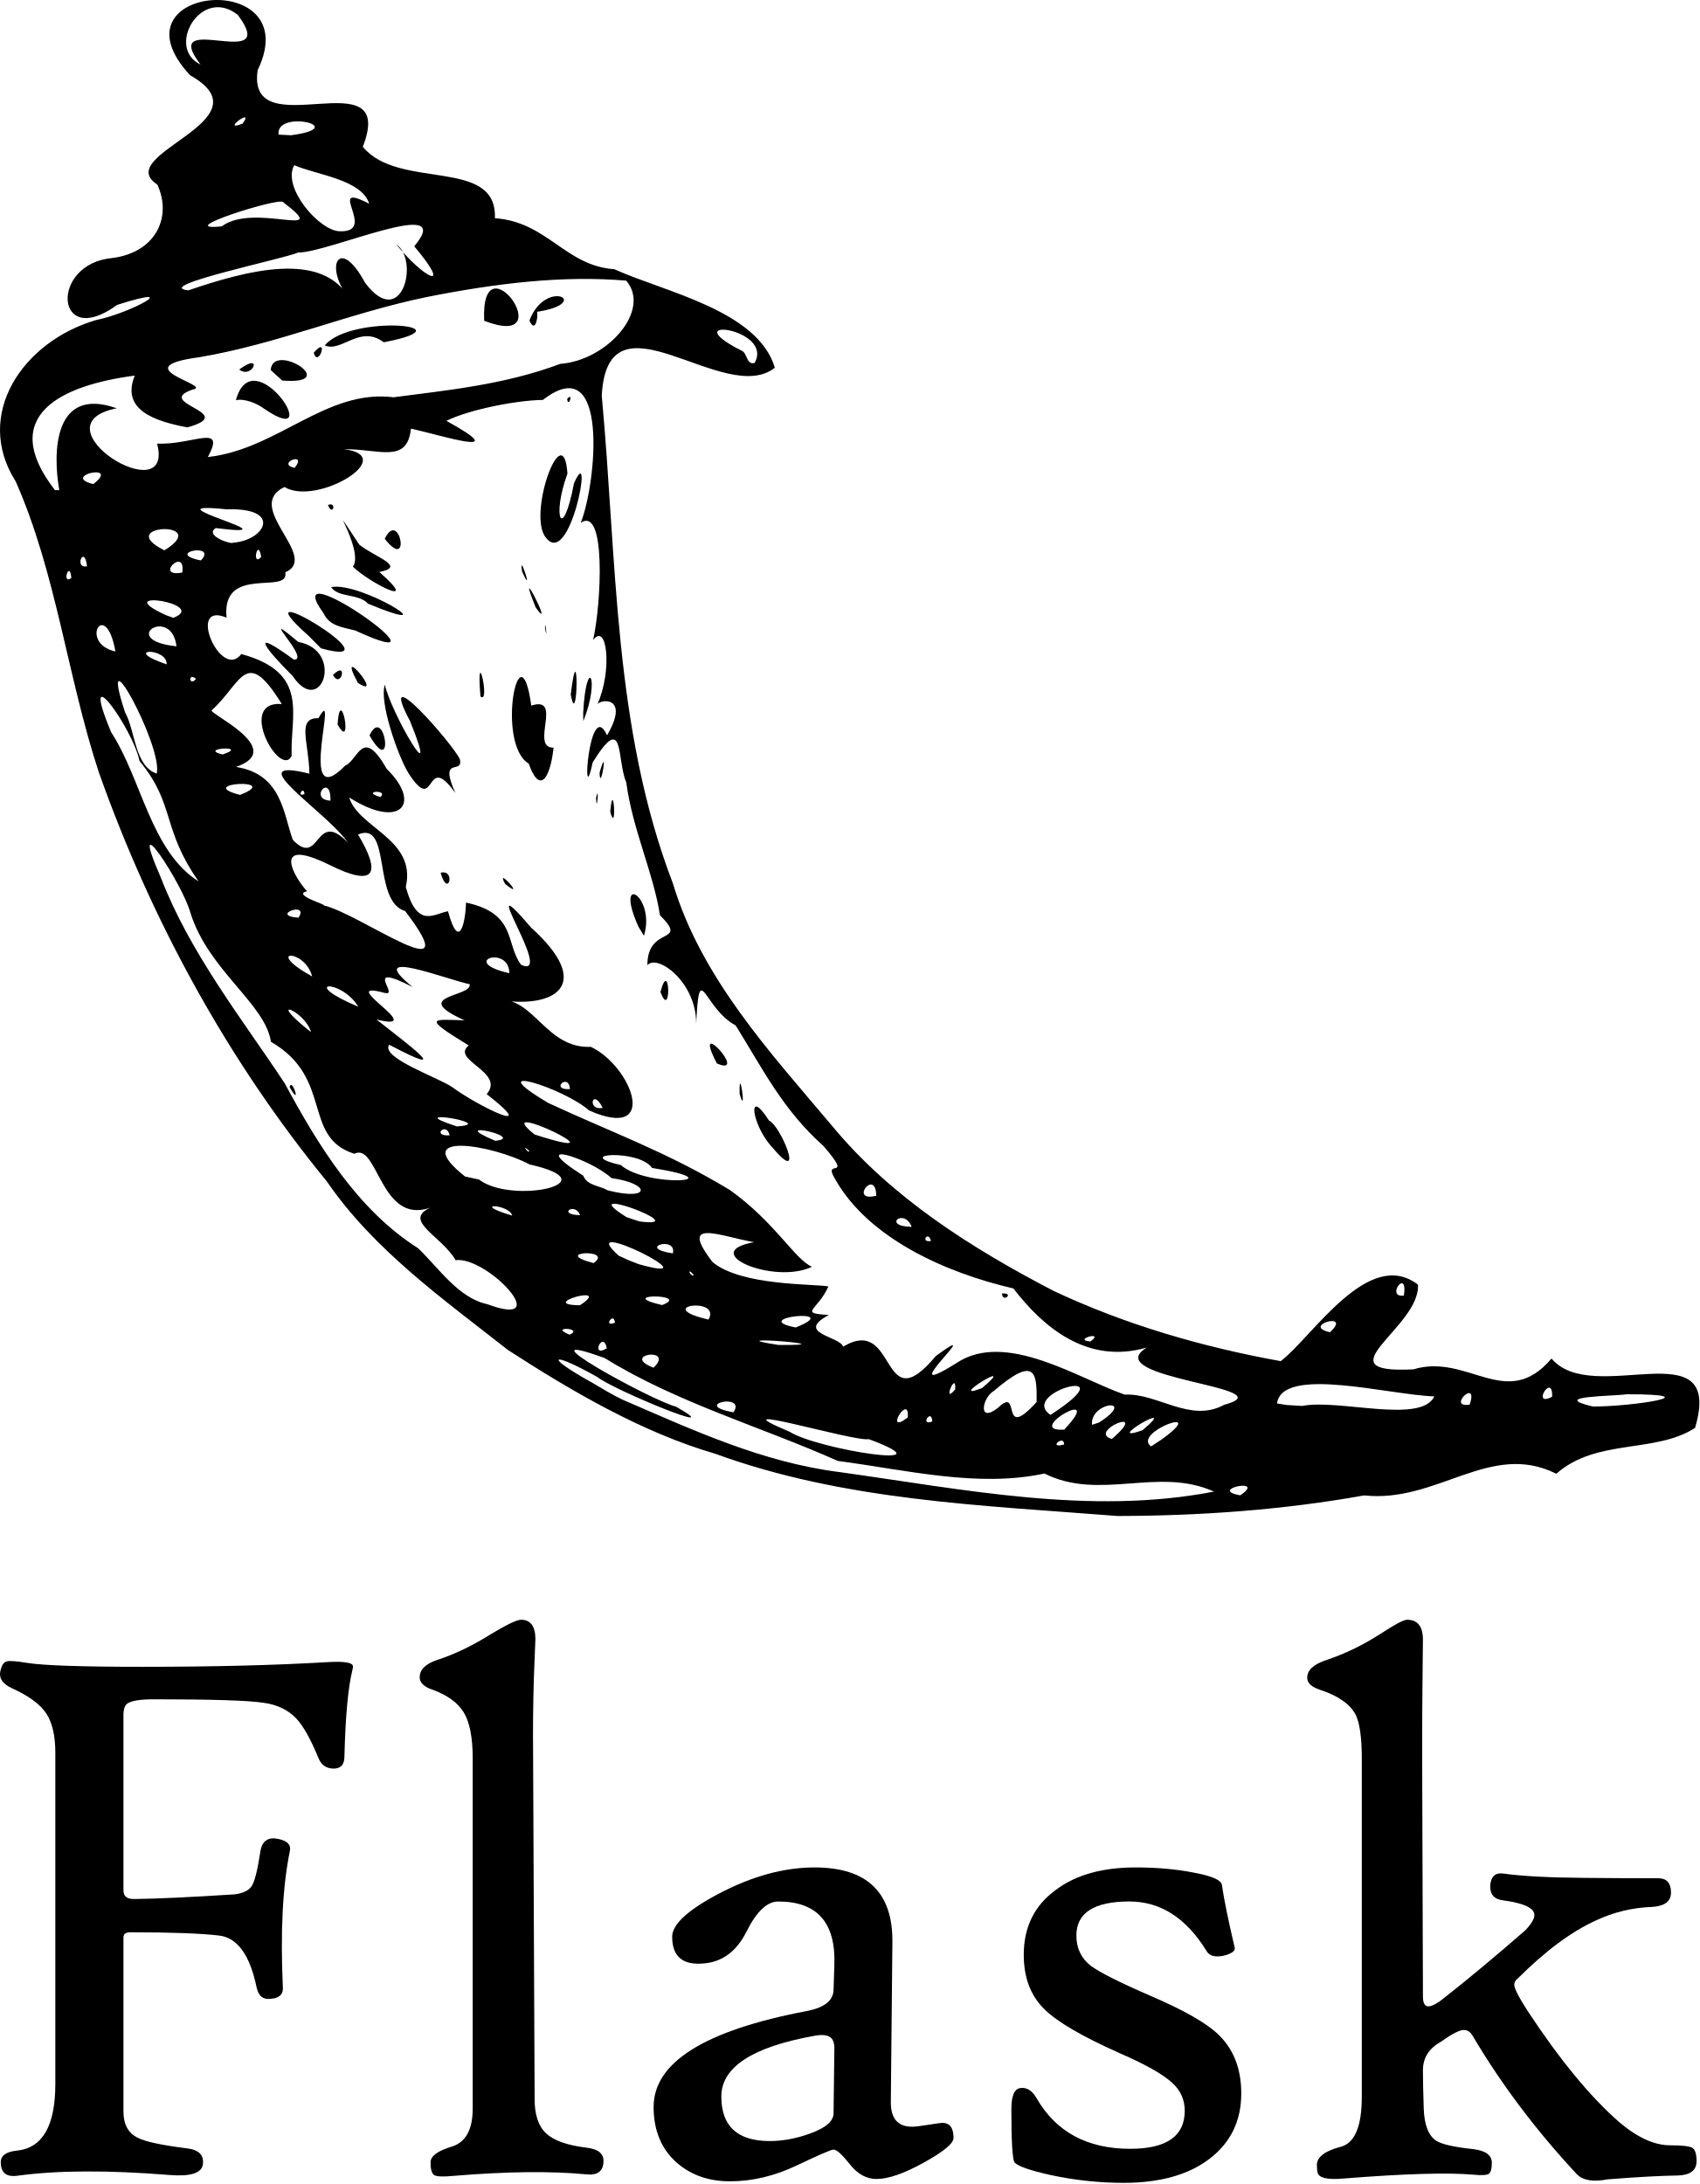
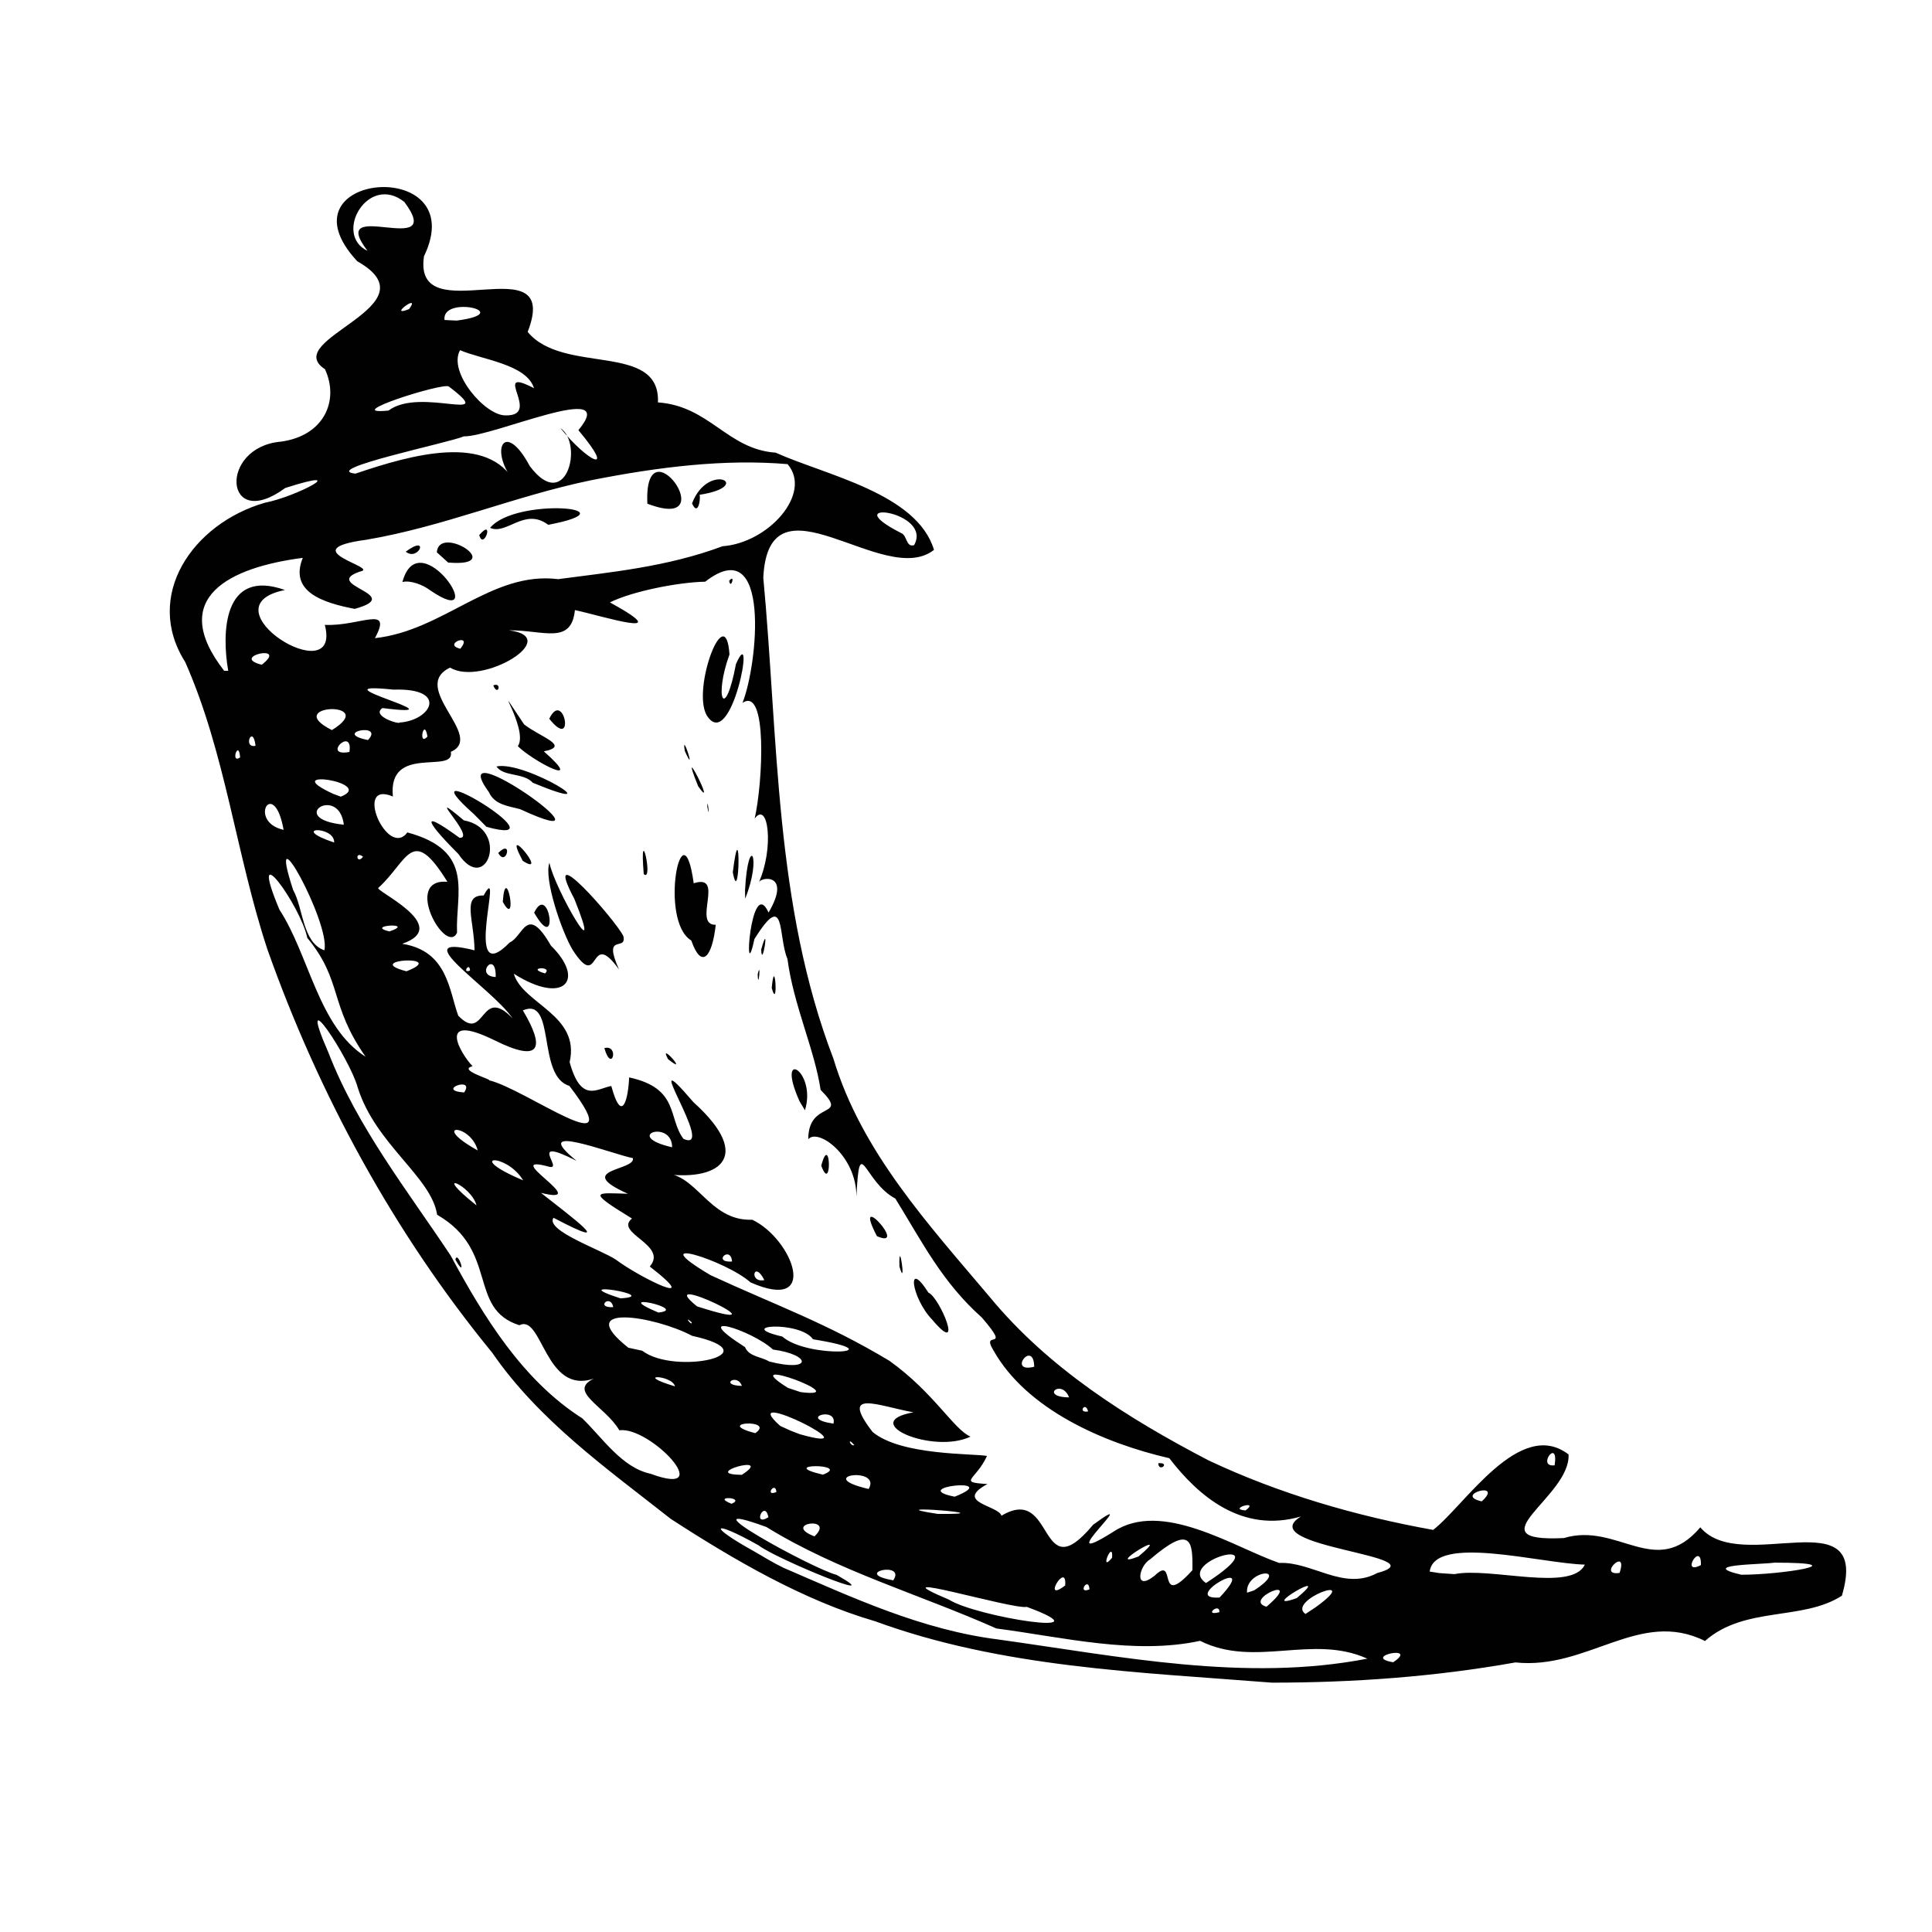
- <svg xmlns="http://www.w3.org/2000/svg" width="256px" height="329px" viewBox="0 0 256 329" version="1.1" preserveAspectRatio="xMidYMid">
-   <g fill="#000000">
-     <path d="M76.501,203.351 C66.752,195.681 56.348,188.331 49.24,177.974 C34.28,159.71 22.764,138.569 14.891,116.349 C10.131,101.899 8.502,86.408 2.362,72.519 C-4.053,62.428 3.466,51.405 14.518,48.199 C19.435,47.251 28.086,42.609 17.643,45.931 C8.279,52.797 7.377,39.692 16.977,38.861 C23.529,37.992 25.941,32.631 23.698,27.805 C16.662,23.214 40.753,18.179 28.63,11.332 C16.01,-2.289 46.291,-4.91 38.818,10.561 C37.032,22.456 59.984,8.376 54.654,22.115 C60.069,28.714 74.926,23.62 74.553,32.872 C82.439,33.414 85.146,40.045 92.541,40.555 C100.218,44.021 114.121,46.747 116.729,55.392 C109.119,61.415 91.502,42.949 90.651,59.624 C92.953,84.262 92.366,109.641 101.377,133.102 C105.639,147.306 115.977,158.487 125.308,169.552 C134.241,180.386 146.338,188.018 158.671,194.439 C169.486,199.54 181.146,202.919 192.936,205.045 C197.715,201.389 206.157,187.795 213.611,193.523 C213.971,199.972 198.815,206.994 212.9,206.281 C221.178,203.783 226.913,212.675 233.726,204.652 C240.004,212.088 259.817,199.905 255.351,215.103 C249.309,219 240.501,216.645 234.453,222.008 C224.481,217.025 216.541,226.461 205.497,225.271 C193.237,227.467 180.759,228.351 168.33,228.369 C147.934,226.76 127.108,226.081 107.706,218.98 C96.773,215.803 86.108,209.577 76.501,203.351 L76.501,203.351 Z M93.725,210.819 C104.397,215.429 114.834,220.294 126.532,221.765 C145.09,224.342 164.255,228.317 182.878,224.695 C174.45,220.89 165.733,226.173 157.337,221.975 C147.268,224.139 136.459,221.419 126.217,220.078 C114.578,214.894 102.011,211.33 91.11,204.593 C77.482,199.618 98.153,210.976 101.834,211.899 C110.348,216.73 92.469,209.42 89.945,207.412 C82.812,203.41 81.903,204.247 89.24,208.308 C90.717,209.172 92.176,210.081 93.725,210.819 L93.725,210.819 Z M73.414,196.466 C83.76,200.298 73.369,189.194 68.635,189.836 C66.536,186.193 60.612,183.891 64.79,181.936 C57.277,184.546 56.917,172.016 53.387,173.809 C45.435,171.298 50.293,162.404 40.818,156.938 C39.954,151.183 31.409,146.194 28.688,137.516 C27.485,133.07 19.03,120.313 24.222,132.186 C28.642,143.617 36.417,153.413 42.891,163.189 C47.913,172.5 53.85,182.237 62.999,188.044 C66.086,191.006 69.06,195.537 73.414,196.466 L73.414,196.466 Z M43.624,163.751 C43.982,162.188 45.514,167.131 43.624,163.751 L43.624,163.751 Z M85.807,201.056 C88.095,200.03 82.511,199.762 85.807,201.056 L85.807,201.056 Z M91.416,203.104 C90.836,200.278 88.854,204.686 91.416,203.104 L91.416,203.104 Z M98.447,206.033 C101.788,202.847 93.288,204.024 98.447,206.033 L98.447,206.033 Z M110.492,212.747 C112.525,209.746 103.985,211.618 110.492,212.747 L110.492,212.747 Z M87.364,196.624 C92.555,193.262 80.648,196.577 87.364,196.624 L87.364,196.624 Z M92.633,199.252 C92.483,197.479 90.757,200.049 92.633,199.252 L92.633,199.252 Z M118.979,215.697 C123.216,218.372 143.717,221.556 130.881,216.795 C128.728,217.247 107.078,210.668 118.979,215.697 L118.979,215.697 Z M77.156,183.119 C76.744,181.342 70.577,181.151 77.156,183.119 L77.156,183.119 Z M89.416,190.274 C92.613,188.044 82.792,188.553 89.416,190.274 L89.416,190.274 Z M99.734,196.597 C104.318,194.871 92.307,194.864 99.734,196.597 L99.734,196.597 Z M72.159,177.686 C77.129,181.497 92.208,178.176 79.77,175.411 C74.114,172.396 61.363,170.33 70.055,177.229 L72.159,177.686 L72.159,177.686 Z M106.725,198.781 C108.797,195.256 98.04,196.766 106.725,198.781 L106.725,198.781 Z M96.222,190.436 C108.372,193.87 86.003,182.746 93.223,189.168 L94.825,189.894 L96.222,190.436 L96.222,190.436 Z M117.28,202.606 C128.788,202.717 106.882,201.018 117.28,202.606 L117.28,202.606 Z M67.733,171.028 C67.281,168.884 64.895,171.206 67.733,171.028 L67.733,171.028 Z M136.746,213.526 C137.053,209.656 132.992,216.41 136.746,213.526 L136.746,213.526 Z M87.375,183.054 C86.676,181.014 83.78,182.969 87.375,183.054 L87.375,183.054 Z M68.824,169.682 C75.43,169.284 59.775,166.773 68.824,169.682 L68.824,169.682 Z M46.846,155.478 C46.023,152.308 39.66,149.784 46.846,155.478 L46.846,155.478 Z M104.541,192.092 C103.332,190.711 103.971,192.392 104.541,192.092 L104.541,192.092 Z M140.446,214.129 C140.336,212.016 138.491,214.925 140.446,214.129 L140.446,214.129 Z M101.363,188.809 C102.011,186.089 95.727,187.984 101.363,188.809 L101.363,188.809 Z M74.611,171.853 C79.529,171.329 66.732,168.531 74.611,171.853 L74.611,171.853 Z M119.863,199.972 C127.526,196.937 112.395,198.493 119.863,199.972 L119.863,199.972 Z M96.328,183.997 C105.155,185.133 85.82,177.987 94.386,183.355 L96.328,183.997 L96.328,183.997 Z M127.009,202.861 C135.255,197.938 132.535,214.403 140.997,204.254 C149.34,198.16 133.79,211.787 144.07,205.34 C151.511,200.363 162.496,207.7 169.435,210.087 C174.423,209.845 179.276,214.403 184.395,211.629 C194.243,208.974 165.132,207.694 172.762,202.991 C163.751,205.615 157.096,199.866 152.661,194.092 C142.552,191.757 130.867,186.591 125.819,177.64 C123.76,174.286 128.788,178.118 124.041,172.625 C117.953,167.21 114.913,161.056 110.825,154.472 C105.94,151.869 105.364,144.199 104.874,154.218 C104.914,147.894 98.976,143.637 97.525,145.403 C97.498,139.314 103.881,142.368 99.415,137.863 C98.454,131.552 95.288,124.975 94.339,117.847 C92.863,114.414 94.13,107.058 89.292,114.832 C87.533,123.051 88.71,104.736 91.45,110.771 C95.046,104.612 90.154,105.337 89.958,106.188 C92.3,100.99 91.443,93.613 89.344,96.425 C90.593,90.912 91.319,76.141 87.481,78.763 C89.808,72.996 91.895,52.384 81.784,60.245 C77.691,60.303 70.597,61.73 67.249,63.397 C77.757,69.191 66.189,65.489 61.906,64.567 C61.35,69.929 57.113,67.614 51.816,67.666 C60.278,68.712 47.697,76.317 42.852,73.362 C36.548,76.37 48.286,83.89 42.976,86.217 C43.631,89.716 33.324,84.95 34.129,93.045 C28.014,90.467 33.292,102.644 36.352,98.524 C46.756,101.343 43.676,107.758 43.937,113.858 C42.243,117.408 35.567,105.508 42.452,106.057 C37.018,97.235 36.444,102.866 31.931,106.966 C30.885,107.261 43.44,112.798 35.56,115.532 C42.492,116.605 42.695,122.673 44.108,126.512 C48.273,130.852 47.415,121.717 52.406,126.937 C49.247,122.286 35.691,113.838 46.605,116.546 C46.547,111.871 44.63,108.098 47.978,108.188 C51.294,102.192 44.506,122.98 51.974,115.356 C54.039,114.454 54.557,109.353 58.271,115.84 C63.665,121.15 60.22,124.993 52.608,120.129 C53.967,124.752 62.789,126.399 61.129,133.626 C62.886,139.982 65.346,137.64 67.49,137.274 C69.171,143.447 70.127,138.909 70.205,135.966 C77.901,137.615 76.096,142.165 78.508,145.344 C83.811,147.736 70.917,129.12 80.02,139.746 C89.598,148.397 83.616,152.007 75.018,150.621 C80.458,150.182 82.209,157.978 89.018,157.703 C95.223,160.658 99.428,171.997 88.73,167.275 C85.022,163.927 71.884,159.801 82.616,166.164 C92.516,170.754 100.389,173.494 109.942,179.256 C116.776,184.134 119.73,189.723 122.32,190.83 C116.573,193.575 105.006,188.639 113.597,187.129 C108.235,186.154 102.207,183.441 107.339,190.117 C111.707,193.766 122.804,193.379 124.799,193.791 C123.112,197.506 120.216,197.8 124.864,198.088 C119.678,200.854 126.532,201.286 127.009,202.861 L127.009,202.861 Z M116.402,172.906 C113.244,169.604 112.427,163.425 115.84,168.798 C117.593,169.505 121.445,178.903 116.402,172.906 L116.402,172.906 Z M150.949,194.851 C152.917,194.72 151.007,196.347 150.949,194.851 L150.949,194.851 Z M111.421,164.811 C111.295,159.821 112.557,168.661 111.421,164.811 L111.421,164.811 Z M107.987,160.194 C104.012,152.524 112.989,162.365 107.987,160.194 L107.987,160.194 Z M66.372,131.475 C68.707,130.852 67.523,135.462 66.372,131.475 L66.372,131.475 Z M99.493,149.424 C100.925,144.042 101.174,153.937 99.493,149.424 L99.493,149.424 Z M76.096,133.154 C74.449,130.186 79.543,135.941 76.096,133.154 L76.096,133.154 Z M96.171,139.589 C92.411,131.167 98.839,134.985 97.008,140.968 L96.171,139.589 L96.171,139.589 Z M61.547,116.499 C59.867,113.734 57.088,105.625 57.983,103.148 C58.787,107.182 66.556,120.502 61.788,108.667 C56.525,98.747 68.086,111.883 69.276,114.362 C69.832,116.821 66.025,113.689 68.602,119.462 C63.901,112.89 65.829,123.092 61.547,116.499 L61.547,116.499 Z M50.849,109.124 C51.287,102.696 53.295,113.531 50.849,109.124 L50.849,109.124 Z M55.662,110.784 C57.957,105.933 59.552,117.546 55.662,110.784 L55.662,110.784 Z M44.081,101.827 C40.098,97.863 37.214,94.215 44.27,99.368 C46.984,99.472 38.229,91.07 44.925,96.699 C51.96,97.982 48.396,108.242 44.081,101.827 L44.081,101.827 Z M50.162,101.67 C52.478,99.375 51.391,103.926 50.162,101.67 L50.162,101.67 Z M53.909,102.866 C50.397,96.294 58.166,105.625 53.909,102.866 L53.909,102.866 Z M46.468,95.759 C34.887,85.445 61.017,101.146 48.358,97.667 L46.468,95.759 L46.468,95.759 Z M79.653,115.035 C74.638,112.033 78.319,93.882 80.033,106.293 C84.905,104.716 79.764,112.708 83.393,112.629 C82.825,117.67 81.197,119.483 79.653,115.035 L79.653,115.035 Z M91.927,122.293 C92.417,116.821 92.96,126.035 91.927,122.293 L91.927,122.293 Z M89.796,120.181 C90.345,117.847 89.848,122.934 89.796,120.181 L89.796,120.181 Z M48.736,92.371 C41.295,82.104 70.361,102.754 53.504,94.974 C51.744,94.51 49.62,94.346 48.736,92.371 L48.736,92.371 Z M72.375,104.9 C71.67,96.256 73.945,106.332 72.375,104.9 L72.375,104.9 Z M90.318,116.414 C91.704,111.491 90.424,119.672 90.318,116.414 L90.318,116.414 Z M49.881,88.453 C54.302,87.506 68.203,96.216 55.439,90.939 C54.021,89.369 50.993,90.082 49.881,88.453 L49.881,88.453 Z M87.852,107.378 C88.325,98.538 90.496,102.101 87.873,108.647 L87.852,107.378 L87.852,107.378 Z M53.171,85.375 C54.975,82.732 48.383,73.428 54.118,82.039 C56.597,84.007 61.291,85.335 57.146,86.165 C63.665,91.914 55.558,87.722 53.171,85.375 L53.171,85.375 Z M85.976,104.619 C87.22,94.548 87.076,110.517 85.976,104.619 L85.976,104.619 Z M49.404,76.076 C50.784,75.487 50.136,77.912 49.404,76.076 L49.404,76.076 Z M57.963,81.17 C60.166,76.546 62.024,86.322 57.963,81.17 L57.963,81.17 Z M82.099,94.594 C82.079,92.822 82.556,97.177 82.099,94.594 L82.099,94.594 Z M80.699,91.502 C77.351,83.236 83.818,95.876 80.699,91.502 L80.699,91.502 Z M78.645,86.08 C78.085,82.666 80.556,90.37 78.645,86.08 L78.645,86.08 Z M81.993,80.639 C79.692,76.591 84.898,62.788 85.48,71.348 C83.053,78.018 84.781,81.746 86.466,72.8 C89.593,65.764 85.793,86.696 81.993,80.639 L81.993,80.639 Z M85.434,60.114 C86.435,58.884 85.656,61.597 85.434,60.114 L85.434,60.114 Z M79.687,173.325 C78.326,172.135 79.862,174.077 79.687,173.325 L79.687,173.325 Z M91.522,179.308 C98.106,181.002 98.074,178.287 92.123,177.476 C88.925,174.502 78.823,171.343 87.866,177.11 C88.462,178.628 90.352,178.588 91.522,179.308 L91.522,179.308 Z M68.151,163.783 C71.774,166.492 81.811,171.447 73.317,164.818 C76.181,161.488 67.836,159.717 70.604,157.487 C63.561,153.177 65.044,153.563 69.983,153.701 C61.521,149.914 71.205,150.202 70.748,148.26 C67.485,147.619 54.537,142.505 62.155,148.679 C54.413,144.735 60.31,150.15 57.97,149.581 C50.05,147.423 65.019,155.611 56.714,153.577 C61.253,157.173 68.936,162.797 58.63,157.382 C57.277,159.337 66.007,162.3 68.151,163.783 L68.151,163.783 Z M80.529,170.898 C95.576,175.744 73.146,164.967 80.529,170.898 L80.529,170.898 Z M143.893,209.282 C144.089,206.294 141.839,211.832 143.893,209.282 L143.893,209.282 Z M150.406,212.023 C153.878,208.661 150.55,217.384 156.16,211.199 C156.218,206.771 155.991,204.157 149.713,209.537 C147.979,210.499 147.209,214.572 150.406,212.023 L150.406,212.023 Z M47.024,147.097 C45.957,142.905 39.549,142.923 47.024,147.097 L47.024,147.097 Z M53.974,151.653 C51.391,147.371 44.76,147.776 53.974,151.653 L53.974,151.653 Z M93.542,175.514 C97.408,178.948 111.283,178.032 98.231,175.94 C96.301,173.082 85.964,173.769 93.542,175.514 L93.542,175.514 Z M147.927,209.107 C153.871,204.116 142.167,211.33 147.927,209.107 L147.927,209.107 Z M160.293,217.6 C160.331,215.998 157.73,218.3 160.293,217.6 L160.293,217.6 Z M160.313,215.357 C166.897,208.387 153.937,215.769 160.313,215.357 L160.313,215.357 Z M29.917,132.776 C24.308,124.772 26.432,121.175 21.018,114.636 C19.99,109.634 11.733,98.295 16.748,110.307 C21.338,117.336 22.699,128.217 29.917,132.776 L29.917,132.776 Z M158.246,213.141 C170.364,205.313 153.277,209.734 158.246,213.141 L158.246,213.141 Z M167.493,216.763 C173.561,211.557 163.654,215.677 167.493,216.763 L167.493,216.763 Z M44.963,138.248 C46.697,135.665 40.478,137.915 44.963,138.248 L44.963,138.248 Z M165.563,214.291 C171.435,210.506 164.21,211.087 164.498,214.637 L165.563,214.291 L165.563,214.291 Z M85.865,164.058 C85.663,161.495 82.76,164.274 85.865,164.058 L85.865,164.058 Z M90.789,166.89 C89.22,163.725 88.383,167.387 90.789,166.89 L90.789,166.89 Z M174.986,216.849 C182.512,211.42 170.429,215.808 173.41,217.882 L174.986,216.849 L174.986,216.849 Z M172.103,215.456 C178.236,210.322 165.635,217.731 172.103,215.456 L172.103,215.456 Z M186.827,225.257 C190.942,222.504 181.826,224.368 186.827,225.257 L186.827,225.257 Z M48.736,136.385 C54.249,137.62 70.779,149.966 61.03,137.242 C56.035,135.764 59.03,123.555 53.936,125.713 C57.356,131.428 56.746,133.854 49.567,130.258 C40.55,125.85 44.499,132.436 46.265,134.254 C43.858,134.803 49.443,136.34 48.736,136.385 L48.736,136.385 Z M23.608,116.54 C24.594,112.452 14.511,94.071 18.847,107.326 C20.409,110.105 20.247,115.368 23.608,116.54 L23.608,116.54 Z M69.733,144.977 C66.889,142.604 69.596,144.638 69.733,144.977 L69.733,144.977 Z M76.724,146.606 C76.724,142.277 68.995,144.847 76.724,146.606 L76.724,146.606 Z M137.341,184.814 C136.184,181.857 132.771,184.748 137.341,184.814 L137.341,184.814 Z M140.25,186.938 C139.818,185.284 138.569,187.259 140.25,186.938 L140.25,186.938 Z M164.275,202.076 C166.584,200.37 161.391,201.855 164.275,202.076 L164.275,202.076 Z M36.156,119.744 C42.767,117.186 29.073,117.919 36.156,119.744 L36.156,119.744 Z M132.004,180.125 C131.927,175.848 127.787,181.191 132.004,180.125 L132.004,180.125 Z M33.546,113.655 C37.79,112.224 29.616,112.715 33.546,113.655 L33.546,113.655 Z M45.865,119.625 C45.793,118.22 44.565,120.162 45.865,119.625 L45.865,119.625 Z M196.167,211.793 C201.626,210.688 214.07,214.572 216.077,210.349 C209.446,210.185 193.145,205.666 192.373,211.42 L193.825,211.649 L196.167,211.793 L196.167,211.793 Z M49.782,120.612 C49.881,116.277 46.403,120.45 49.782,120.612 L49.782,120.612 Z M17.389,98.139 C15.918,89.88 11.791,96.889 17.389,98.139 L17.389,98.139 Z M25.111,100.081 C25.21,97.426 18.042,97.694 25.111,100.081 L25.111,100.081 Z M29.525,102.252 C28.25,101.218 28.531,103.553 29.525,102.252 L29.525,102.252 Z M57.309,120.07 C58.618,118.866 54.21,119.181 57.309,120.07 L57.309,120.07 Z M26.589,97.361 C25.838,91.122 17.637,96.425 26.589,97.361 L26.589,97.361 Z M10.745,87.081 C10.522,84.203 9.201,88.165 10.745,87.081 L10.745,87.081 Z M13.105,85.303 C12.72,81.888 11.078,85.733 13.105,85.303 L13.105,85.303 Z M26.119,93.07 C31.625,90.912 16.093,88.597 24.994,92.665 L26.119,93.07 L26.119,93.07 Z M200.345,200.69 C203.869,197.461 195.872,199.69 200.345,200.69 L200.345,200.69 Z M221.394,211.597 C222.807,207.426 217.836,212.147 221.394,211.597 L221.394,211.597 Z M27.451,86.25 C28.034,82.209 23.084,87.054 27.451,86.25 L27.451,86.25 Z M8.927,73.839 C7.933,68.138 8.07,58.126 17.585,61.507 C4.886,64.031 26.38,77.298 23.666,66.822 C29.008,67.085 34.116,63.665 31.31,68.849 C41.838,67.692 49.13,58.564 59.297,59.846 C67.215,58.794 75.873,58.002 84.407,54.811 C91.423,54.307 98.178,46.754 94.334,42.275 C84.767,41.464 74.748,42.661 64.175,44.767 C52.458,47.199 41.813,51.828 29.989,53.817 C18.46,55.367 32.304,58.08 29.001,58.688 C22.992,60.774 36.175,62.18 28.223,64.383 C23.313,63.449 18.199,61.762 20.298,56.582 C9.26,58.022 -0.444,62.599 8.279,73.833 L8.927,73.839 L8.927,73.839 Z M35.535,60.29 C38.118,50.757 49.397,68.138 39.772,61.559 C38.627,60.695 36.73,59.995 35.535,60.29 L35.535,60.29 Z M36.037,55.666 C39.772,52.888 38.019,57.23 36.037,55.666 L36.037,55.666 Z M40.778,55.745 C41.12,51.358 51.641,58.067 42.512,57.322 L40.778,55.745 L40.778,55.745 Z M47.265,53.137 C49.639,50.363 47.953,55.595 47.265,53.137 L47.265,53.137 Z M48.927,52.026 C52.876,47.285 71.27,48.997 57.806,51.56 C54.197,48.84 51.431,53.162 48.927,52.026 L48.927,52.026 Z M72.937,48.324 C72.343,35.369 84.871,52.921 72.937,48.324 L72.937,48.324 Z M79.752,48.284 C82.243,41.759 89.423,45.663 80.909,46.97 C81.091,47.67 80.654,50.345 79.752,48.284 L79.752,48.284 Z M24.765,82.902 C32.206,78.344 16.865,78.947 24.765,82.902 L24.765,82.902 Z M30.27,84.426 C32.88,81.654 24.594,83.301 30.27,84.426 L30.27,84.426 Z M14.054,72.924 C18.305,69.654 9.019,71.682 14.054,72.924 L14.054,72.924 Z M233.818,210.407 C233.942,206.614 230.567,212.113 233.818,210.407 L233.818,210.407 Z M211.487,195.164 C212.121,190.803 208.616,195.544 211.487,195.164 L211.487,195.164 Z M239.958,211.879 C245.903,211.899 257.972,210.027 245.039,210.034 C243.005,210.349 233.21,210.283 239.958,211.879 L239.958,211.879 Z M35.11,81.751 C39.923,81.424 42.636,76.447 34.174,76.729 C21.063,75.376 45.741,81.222 32.493,79.548 C30.716,80.725 35.004,82.079 35.11,81.751 L35.11,81.751 Z M39.347,83.897 C38.843,80.81 37.855,85.537 39.347,83.897 L39.347,83.897 Z M44.375,70.491 C46.461,67.902 41.484,69.798 44.375,70.491 L44.375,70.491 Z M28.367,43.739 C36.96,40.823 48.704,37.54 52.759,45.179 C48.632,40.216 51.092,35.324 54.989,42.589 C60.501,49.933 63.26,39.248 59.676,36.782 C63.764,41.856 68.406,44.257 62.409,37.104 C68.93,29.263 49.364,38.13 44.918,38.038 C42.78,38.999 22.829,43.125 28.367,43.739 L28.367,43.739 Z M33.402,34.102 C38.301,30.408 50.345,36.305 42.616,30.426 C41.858,29.76 25.694,34.886 33.402,34.102 L33.402,34.102 Z M51.261,34.84 C56.989,34.984 48.79,27.137 55.616,30.694 C54.498,27.033 47.665,26.346 44.324,24.882 C42.434,28.23 48.167,34.886 51.261,34.84 L51.261,34.84 Z M36.534,18.629 C38.516,15.943 33.056,19.997 36.534,18.629 L36.534,18.629 Z M43.833,20.375 C53.072,19.153 41.478,16.4 41.968,20.278 L43.833,20.375 L43.833,20.375 Z M30.205,9.717 C23.698,1.223 42.44,11.143 35.828,2.249 C30.264,-2.177 24.922,7.24 30.205,9.717 L30.205,9.717 Z M113.675,54.674 C116.659,49.389 101.363,47.546 111.668,52.802 C112.616,53.117 112.402,55.039 113.675,54.674 L113.675,54.674 Z" />
-     <g transform="translate(0, 244)">
-       <path d="M53.108,7.495 C52.448,10.101 52.039,14.474 51.886,20.612 C51.886,21.818 51.343,22.421 50.254,22.421 C49.165,22.421 48.407,21.895 47.978,20.846 C46.812,18.008 45.707,16.029 44.654,14.899 C43.412,13.58 41.76,12.781 39.699,12.51 C37.484,12.159 31.966,11.984 23.144,11.984 C21.124,11.984 19.801,12.199 19.181,12.628 C18.792,12.899 18.598,13.482 18.598,14.377 L18.598,40.786 C18.598,41.68 19.161,42.105 20.286,42.069 C23.747,42.029 28.76,41.793 35.326,41.368 C36.61,41.211 37.476,40.794 37.922,40.113 C38.372,39.433 38.809,37.677 39.234,34.838 C39.504,33.283 40.42,32.68 41.974,33.032 C43.295,33.304 43.862,33.907 43.667,34.838 C42.577,40.126 42.225,47.005 42.614,55.477 C42.655,56.486 42.015,57.032 40.691,57.11 C39.602,57.227 38.922,56.643 38.65,55.36 C37.643,50.503 35.764,47.907 33.027,47.575 C30.286,47.247 25.824,47.081 19.646,47.081 C18.947,47.081 18.598,47.332 18.598,47.838 L18.598,74.073 C18.598,76.017 19.315,77.34 20.752,78.037 C21.882,78.62 24.31,79.146 28.039,79.612 C29.946,79.806 30.78,80.644 30.55,82.118 C30.314,83.401 28.606,83.907 25.416,83.635 C16.205,82.895 8.606,82.936 2.623,83.754 C0.95,83.984 0.117,83.304 0.117,81.713 C0.117,80.7 0.95,80.118 2.623,79.963 C6.432,79.534 8.335,76.191 8.335,69.936 L8.335,20.028 C8.335,17.466 7.877,15.494 6.966,14.113 C6.051,12.733 4.35,11.478 1.865,10.352 C0.31,9.652 -0.272,8.701 0.117,7.495 C0.31,6.758 0.622,6.348 1.047,6.272 C1.436,6.154 2.468,6.231 4.136,6.506 C6.586,6.894 12.359,7.089 21.452,7.089 C32.181,7.089 41.448,6.854 49.262,6.389 C51.865,6.231 53.169,6.446 53.169,7.028 C53.169,7.187 53.149,7.34 53.108,7.495 L53.108,7.495 Z" />
-       <path d="M90.915,81.502 C90.915,83.057 90.04,83.737 88.292,83.542 C82.932,83.036 76.284,83.113 68.356,83.773 C66.761,83.931 65.782,83.89 65.41,83.66 C65.041,83.425 64.858,82.785 64.858,81.732 C64.858,80.802 65.915,80.016 68.033,79.372 C70.154,78.733 71.21,76.818 71.21,73.632 L71.21,20.871 C71.21,17.721 70.753,15.409 69.842,13.931 C68.927,12.454 67.324,11.308 65.032,10.494 C63.826,10.065 63.223,9.462 63.223,8.684 C63.223,7.518 64.097,6.644 65.846,6.061 C68.49,5.206 71.231,3.887 74.069,2.097 C76.401,0.696 77.879,0 78.498,0 C79.935,0 80.657,0.988 80.657,2.971 C80.657,2.818 80.579,4.761 80.421,8.801 C80.308,12.648 80.268,16.437 80.308,20.17 L80.538,72.23 C80.538,74.603 81.122,76.324 82.288,77.393 C83.454,78.461 85.457,79.17 88.292,79.519 C90.04,79.712 90.915,80.373 90.915,81.502 L90.915,81.502 Z" />
-       <path d="M143.644,78.064 C143.644,78.882 142.158,80.113 139.186,81.765 C136.211,83.417 133.83,84.243 132.044,84.243 C130.526,84.243 129.187,83.506 128.021,82.028 C126.855,80.551 126.036,79.814 125.571,79.814 C125.222,79.814 123.376,80.611 120.032,82.202 C116.692,83.797 113.328,84.595 109.947,84.595 C106.761,84.595 104.097,83.66 101.96,81.798 C99.628,79.736 98.462,76.939 98.462,73.4 C98.462,66.676 106.158,61.858 121.55,58.943 C124.19,58.437 125.534,57.368 125.571,55.736 L125.689,52.004 C125.923,45.631 123.105,42.445 117.235,42.445 C115.563,42.445 113.98,43.939 112.481,46.931 C110.988,49.927 108.838,51.538 106.04,51.773 C102.854,52.081 101.259,50.741 101.259,47.749 C101.259,45.882 103.631,43.709 108.372,41.218 C113.348,38.616 118.13,37.312 122.716,37.312 C130.604,37.312 134.51,41.065 134.433,48.566 L134.198,72.583 C134.162,75.11 135.231,76.372 137.405,76.372 C137.834,76.372 138.651,76.276 139.854,76.081 C141.061,75.887 141.761,75.789 141.956,75.789 C143.081,75.789 143.644,76.55 143.644,78.064 L143.644,78.064 Z M125.689,64.773 C125.729,63.801 125.502,63.157 125.016,62.85 C124.53,62.539 123.765,62.477 122.716,62.672 C113.348,64.344 108.664,67.396 108.664,71.826 C108.664,76.295 111.093,78.53 115.951,78.53 C117.895,78.53 119.899,78.162 121.955,77.425 C124.368,76.567 125.571,75.539 125.571,74.332 L125.689,64.773 Z" />
-       <path d="M186.988,71.357 C186.988,75.478 185.4,78.754 182.235,81.182 C179.068,83.611 174.744,84.826 169.263,84.826 C165.611,84.826 161.955,84.438 158.303,83.66 C155.154,82.96 153.327,82.32 152.822,81.737 C152.51,81.19 152.356,78.531 152.356,73.749 C152.356,71.688 152.822,70.62 153.757,70.543 C154.688,70.425 155.485,70.932 156.145,72.057 C159.06,77.15 163.764,79.697 170.255,79.697 C175.732,79.697 178.473,77.79 178.473,73.98 C178.473,72.312 177.854,70.911 176.607,69.785 C175.246,68.502 172.607,67.005 168.68,65.296 C163.004,62.77 159.214,60.555 157.311,58.648 C155.25,56.628 154.222,53.907 154.222,50.486 C154.222,46.287 155.834,43.025 159.06,40.693 C162.052,38.437 166.056,37.312 171.068,37.312 C174.218,37.312 177.093,37.563 179.7,38.069 C182.498,38.575 183.955,39.195 184.072,39.935 C184.38,42.109 185.024,45.259 185.996,49.381 C186.113,49.883 185.566,50.292 184.364,50.603 C183.08,50.875 182.226,50.66 181.797,49.964 C178.728,44.947 174.842,42.441 170.137,42.441 C164.813,42.441 162.15,44.15 162.15,47.571 C162.15,49.477 162.87,50.992 164.307,52.117 C165.591,53.089 168.602,54.608 173.344,56.668 C178.319,58.805 181.7,60.729 183.49,62.437 C185.822,64.652 186.988,67.628 186.988,71.357 L186.988,71.357 Z" />
-       <path d="M255.575,81.559 C255.575,82.919 254.66,83.64 252.834,83.717 C250.113,83.758 246.554,83.951 242.166,84.3 C239.988,84.729 238.433,84.458 237.502,83.486 C231.36,76.879 226.15,69.96 221.874,62.729 C221.526,62.11 221.08,61.798 220.534,61.798 C219.874,61.798 218.729,62.381 217.097,63.547 C215.267,64.556 214.356,65.996 214.356,67.859 C214.356,69.182 214.392,71.085 214.473,73.576 C214.551,76.061 215.17,77.692 216.336,78.47 C217.153,79.017 219.041,79.442 221.991,79.754 C223.818,79.988 224.733,80.668 224.733,81.794 C224.733,82.689 224.587,83.244 224.295,83.454 C224.004,83.668 223.234,83.717 221.991,83.6 C218.105,83.252 211.538,83.446 202.288,84.183 C199.956,84.377 198.692,84.085 198.497,83.308 C198.421,83.037 198.38,82.649 198.38,82.142 C198.38,80.94 199.567,80.024 201.939,79.406 C204.077,78.858 205.145,76.352 205.145,71.883 L205.145,20.928 C205.145,17.742 204.834,15.527 204.21,14.284 C203.356,12.689 201.566,11.445 198.846,10.551 C197.567,10.126 196.923,9.523 196.923,8.745 C196.923,7.616 197.838,6.741 199.663,6.122 C202.579,5.15 205.356,3.81 207.999,2.098 C210.138,0.701 211.461,0 211.963,0 C213.559,0 214.356,1.008 214.356,3.033 C214.356,2.758 214.336,4.685 214.295,8.802 C214.259,11.64 214.239,15.45 214.239,20.231 L214.356,56.725 C214.356,57.737 214.627,58.239 215.17,58.239 C215.753,58.239 216.648,57.737 217.854,56.725 C221.08,54.198 225.045,50.895 229.745,46.814 C230.68,45.843 231.145,45.065 231.145,44.482 C231.145,43.434 229.571,42.693 226.425,42.268 C225.064,42.109 224.421,41.353 224.497,39.992 C224.615,38.632 225.296,38.049 226.538,38.243 C229.34,38.632 233.421,38.847 238.781,38.887 C242.514,38.923 246.226,38.944 249.919,38.944 C251.121,38.985 251.725,39.701 251.725,41.102 C251.725,42.421 250.773,43.142 248.87,43.26 C245.874,43.373 243.056,44.053 240.417,45.3 C236.724,46.968 232.777,49.903 228.579,54.102 C228.271,54.336 228.113,54.627 228.113,54.976 C228.113,55.519 228.773,56.823 230.097,58.883 C234.955,66.268 239.542,71.843 243.854,75.615 C246.615,77.985 249.198,79.17 251.607,79.17 C253.396,79.17 254.505,79.296 254.93,79.551 C255.361,79.803 255.575,80.474 255.575,81.559 L255.575,81.559 Z" />
-     </g>
-   </g>
+ <svg xmlns="http://www.w3.org/2000/svg" viewBox="0 0 128 128">
+   <path fill="#010101" d="M44.44 100.63c-4.23-3.33-8.74-6.52-11.83-11.01-6.49-7.92-11.49-17.1-14.9-26.74-2.07-6.27-2.77-12.99-5.44-19.02-2.78-4.38.48-9.16 5.27-10.55 2.13-.41 5.89-2.43 1.36-.98-4.06 2.98-4.45-2.71-.29-3.07 2.84-.38 3.89-2.7 2.92-4.8-3.05-1.99 7.4-4.18 2.14-7.15-5.48-5.91 7.66-7.05 4.42-.33-.77 5.16 9.18-.95 6.87 5.01 2.35 2.86 8.8.65 8.63 4.67 3.42.24 4.6 3.11 7.8 3.33 3.33 1.5 9.36 2.69 10.49 6.44-3.3 2.61-10.95-5.4-11.31 1.84 1 10.69.74 21.7 4.65 31.88 1.85 6.16 6.33 11.01 10.38 15.81 3.88 4.7 9.12 8.01 14.48 10.8 4.69 2.21 9.75 3.68 14.87 4.6 2.07-1.59 5.74-7.48 8.97-5 .16 2.8-6.42 5.84-.31 5.54 3.59-1.08 6.08 2.77 9.04-.71 2.72 3.23 11.32-2.06 9.38 4.53-2.62 1.69-6.44.67-9.07 3-4.33-2.16-7.77 1.93-12.56 1.42-5.32.95-10.73 1.34-16.13 1.34-8.85-.7-17.89-.99-26.3-4.07-4.74-1.38-9.37-4.08-13.53-6.78zm7.47 3.24c4.63 2 9.16 4.11 14.23 4.75 8.05 1.12 16.37 2.84 24.45 1.27-3.66-1.65-7.44.64-11.08-1.18-4.37.94-9.06-.24-13.5-.82-5.05-2.25-10.5-3.8-15.23-6.72-5.91-2.16 3.06 2.77 4.65 3.17 3.69 2.1-4.06-1.08-5.16-1.95-3.09-1.74-3.49-1.37-.31.39.64.37 1.28.77 1.95 1.09zm-8.81-6.23c4.49 1.66-.02-3.16-2.07-2.88-.91-1.58-3.48-2.58-1.67-3.43-3.26 1.13-3.42-4.3-4.95-3.53-3.45-1.09-1.34-4.95-5.45-7.32-.37-2.5-4.08-4.66-5.26-8.43-.52-1.93-4.19-7.46-1.94-2.31 1.92 4.96 5.29 9.21 8.1 13.45 2.18 4.04 4.76 8.26 8.72 10.78 1.34 1.3 2.63 3.27 4.52 3.67zM30.17 83.45c.16-.68.82 1.46 0 0zm18.3 16.18c1-.44-1.43-.56 0 0zm2.44.89c-.25-1.23-1.11.69 0 0zm3.05 1.27c1.45-1.38-2.24-.87 0 0zm5.22 2.91c.89-1.3-2.82-.49 0 0zm-10.03-6.99c2.25-1.46-2.91-.02 0 0zm2.29 1.14c-.07-.77-.82.34 0 0zm11.43 7.13c1.84 1.16 10.73 2.54 5.16.48-.93.2-10.33-2.66-5.16-.48zM44.72 91.85c-.18-.77-2.85-.85 0 0zm5.32 3.1c1.39-.96-2.87-.74 0 0zm4.48 2.75c1.98-.75-3.23-.75 0 0zm-11.97-8.21c2.16 1.65 8.7.21 3.3-.99-2.45-1.31-7.99-2.2-4.22.79l.92.2zm15 9.16c.9-1.53-3.77-.88 0 0zm-4.56-3.63c5.27 1.49-4.43-3.34-1.3-.55l.7.32.6.23zm9.14 5.28c4.99.05-4.51-.68 0 0zm-21.5-13.7c-.19-.93-1.23.08 0 0zm29.94 18.44c.14-1.68-1.62 1.25 0 0zM49.15 91.82c-.3-.88-1.56-.04 0 0zm-8.04-5.8c2.86-.17-3.93-1.26 0 0zm-9.54-6.16c-.36-1.38-3.12-2.47 0 0zM56.6 95.74c-.52-.6-.25.13 0 0zm15.58 9.56c-.05-.91-.85.35 0 0zM55.22 94.32c.28-1.18-2.44-.36 0 0zm-11.6-7.36c2.13-.23-3.42-1.44 0 0zm19.63 12.2c3.32-1.32-3.24-.64 0 0zm-10.21-6.93c3.83.49-4.56-2.61-.84-.28l.84.28zm13.31 8.19c3.58-2.14 2.4 5.01 6.07.6 3.62-2.64-3.13 3.27 1.33.47 3.23-2.16 7.99 1.02 11 2.06 2.16-.11 4.27 1.87 6.49.67 4.27-1.15-8.36-1.71-5.05-3.75-3.91 1.14-6.8-1.36-8.72-3.86-4.39-1.01-9.46-3.25-11.65-7.14-.89-1.46 1.29.21-.77-2.18-2.64-2.35-3.96-5.02-5.73-7.88-2.12-1.13-2.37-4.46-2.58-.11.02-2.74-2.56-4.59-3.19-3.82-.01-2.64 2.76-1.32.82-3.27-.42-2.74-1.79-5.59-2.2-8.68-.64-1.49-.09-4.68-2.19-1.31-.76 3.57-.25-4.38.94-1.76 1.56-2.67-.56-2.36-.65-1.99 1.02-2.26.64-5.46-.27-4.24.54-2.39.86-8.8-.81-7.66 1.01-2.5 1.92-11.44-2.47-8.03-1.78.03-4.85.64-6.31 1.37 4.56 2.51-.46.91-2.32.51-.24 2.33-2.08 1.32-4.38 1.34 3.67.45-1.79 3.75-3.89 2.47-2.74 1.31 2.36 4.57.05 5.58.28 1.52-4.19-.55-3.84 2.96-2.65-1.12-.36 4.16.96 2.38 4.51 1.22 3.18 4.01 3.29 6.65-.74 1.54-3.63-3.62-.64-3.38-2.36-3.83-2.61-1.38-4.56.39-.45.13 4.99 2.53 1.57 3.72 3.01.47 3.1 3.1 3.71 4.76 1.81 1.88 1.44-2.08 3.6.18-1.37-2.02-7.25-5.68-2.52-4.51-.03-2.03-.86-3.67.6-3.63 1.44-2.6-1.51 6.42 1.73 3.11.9-.39 1.12-2.6 2.73.21 2.34 2.3.85 3.97-2.46 1.86.59 2.01 4.42 2.72 3.7 5.86.76 2.76 1.83 1.74 2.76 1.58.73 2.68 1.14.71 1.18-.57 3.34.72 2.56 2.69 3.6 4.07 2.3 1.04-3.29-7.04.66-2.43 4.16 3.75 1.56 5.32-2.17 4.72 2.36-.19 3.12 3.19 6.07 3.07 2.69 1.28 4.52 6.2-.12 4.15-1.61-1.45-7.31-3.24-2.65-.48 4.3 1.99 7.71 3.18 11.86 5.68 2.96 2.12 4.25 4.54 5.37 5.02-2.49 1.19-7.51-.95-3.78-1.61-2.33-.42-4.94-1.6-2.71 1.3 1.89 1.58 6.71 1.42 7.58 1.59-.73 1.61-1.99 1.74.03 1.86-2.25 1.22.72 1.41.93 2.1zm-4.6-13c-1.37-1.43-1.72-4.11-.24-1.78.75.3 2.43 4.38.24 1.78zm14.99 9.52c.85-.06.02.65 0 0zM59.59 83.91c-.06-2.17.49 1.67 0 0zM58.1 81.9c-1.73-3.32 2.17.95 0 0zM40.04 69.44c1.01-.27.5 1.73 0 0zm14.37 7.79c.62-2.33.73 1.96 0 0zm-10.15-7.06c-.71-1.29 1.5 1.21 0 0zm8.71 2.79c-1.63-3.65 1.16-2 .36.6l-.36-.6zM37.95 62.95c-.73-1.2-1.93-4.72-1.55-5.79.35 1.75 3.72 7.53 1.65 2.39-2.28-4.3 2.73 1.4 3.25 2.47.24 1.07-1.41-.29-.29 2.21-2.04-2.85-1.2 1.58-3.06-1.28zm-4.64-3.2c.19-2.79 1.06 1.91 0 0zm2.08.72c1-2.11 1.69 2.93 0 0zm-5.02-3.89c-1.73-1.72-2.98-3.3.08-1.07 1.18.05-2.62-3.6.28-1.16 3.06.56 1.51 5.01-.36 2.23zm2.64-.07c1-.99.53.98 0 0zm1.62.52c-1.52-2.85 1.85 1.2 0 0zm-3.22-3.08c-5.02-4.47 6.31 2.34.82.83l-.82-.83zm14.39 8.36c-2.18-1.3-.58-9.18.16-3.79 2.11-.68-.12 2.78 1.46 2.75-.24 2.18-.95 2.97-1.62 1.04zm5.33 3.15c.21-2.38.45 1.62 0 0zm-.93-.92c.24-1.01.03 1.2 0 0zM32.39 52.48c-3.23-4.45 9.38 4.51 2.07 1.13-.77-.21-1.69-.28-2.07-1.13zm10.26 5.43c-.31-3.75.68.62 0 0zm7.78 5c.6-2.14.05 1.41 0 0zM32.89 50.78c1.92-.41 7.95 3.37 2.41 1.08-.62-.69-1.93-.38-2.41-1.08zm16.47 8.21c.2-3.84 1.15-2.29.01.55l-.01-.55zm-15.05-9.55c.78-1.15-2.08-5.18.41-1.45 1.08.85 3.11 1.43 1.31 1.79 2.84 2.5-.68.68-1.72-.34zm14.24 8.35c.54-4.37.47 2.56 0 0zM32.68 45.41c.6-.26.32.79 0 0zm3.71 2.21c.96-2.01 1.77 2.23 0 0zm10.47 5.82c0-.77.2 1.12 0 0zm-.6-1.34c-1.45-3.59 1.35 1.9 0 0zm-.89-2.35c-.25-1.48.83 1.86 0 0zm1.45-2.36c-1-1.76 1.26-7.75 1.51-4.03-1.05 2.89-.3 4.51.43.63 1.36-3.06-.29 6.02-1.94 3.4zm1.49-8.91c.44-.53.1.65 0 0zM45.82 87.6c-.59-.52.07.33 0 0zm5.13 2.6c2.86.74 2.84-.44.26-.79-1.39-1.29-5.77-2.66-1.85-.16.27.65 1.09.63 1.59.95zm-10.14-6.74c1.57 1.18 5.93 3.32 2.24.45 1.24-1.44-2.38-2.21-1.18-3.18-3.06-1.87-2.41-1.7-.27-1.64-3.67-1.64.53-1.52.33-2.36-1.42-.28-7.03-2.5-3.73.18-3.36-1.71-.8.64-1.82.39-3.44-.94 3.06 2.62-.54 1.73 1.97 1.56 5.3 4 .83 1.65-.57.85 3.21 2.14 4.14 2.78zm5.37 3.09c6.53 2.1-3.2-2.58 0 0zm27.5 16.65c.08-1.3-.9 1.11 0 0zm2.82 1.19c1.51-1.46.06 2.33 2.5-.36.03-1.92-.07-3.06-2.8-.72-.75.42-1.09 2.19.3 1.08zM31.65 76.22c-.47-1.82-3.25-1.81 0 0zm3.01 1.98c-1.12-1.86-4-1.68 0 0zm17.17 10.35c1.68 1.49 7.7 1.09 2.03.18-.83-1.24-5.32-.94-2.03-.18zm23.6 14.57c2.57-2.16-2.5.97 0 0zm5.36 3.69c.02-.69-1.11.3 0 0zm.01-.97c2.86-3.03-2.77.18 0 0zM24.22 70.01c-2.43-3.47-1.51-5.03-3.86-7.87-.45-2.17-4.03-7.09-1.85-1.88 1.99 3.05 2.58 7.77 5.71 9.75zm55.68 34.87c5.26-3.4-2.15-1.48 0 0zm4.01 1.57c2.64-2.26-1.66-.47 0 0zM30.75 72.38c.76-1.12-1.94-.14 0 0zm52.33 32.99c2.55-1.64-.59-1.39-.46.15l.46-.15zM48.5 83.58c-.09-1.11-1.35.09 0 0zm2.14 1.23c-.69-1.38-1.05.21 0 0zm36.53 21.67c3.27-2.36-1.98-.45-.68.45l.68-.45zm-1.26-.6c2.67-2.23-2.8.99 0 0zm6.39 4.25c1.79-1.19-2.17-.38 0 0zM32.39 71.57c2.39.54 9.56 5.89 5.33.37-2.17-.64-.87-5.94-3.08-5 1.48 2.48 1.22 3.53-1.9 1.97-3.91-1.91-2.2.94-1.43 1.73-1.04.25 1.39.91 1.08.93zm-10.9-8.61c.43-1.77-3.95-9.75-2.07-4 .68 1.21.61 3.49 2.07 4zM41.5 75.3c-1.23-1.03-.06-.15 0 0zm3.03.71c0-1.88-3.35-.77 0 0zm26.3 16.57c-.5-1.28-1.98-.02 0 0zm1.26.93c-.18-.72-.72.14 0 0zm10.43 6.56c1-.74-1.25-.09 0 0zM26.93 64.35c2.87-1.11-3.07-.79 0 0zm41.59 26.2c-.04-1.86-1.83.46 0 0zM25.8 61.71c1.84-.62-1.71-.41 0 0zm5.34 2.59c-.03-.61-.56.23 0 0zm65.22 39.99c2.37-.48 7.77 1.21 8.64-.63-2.88-.07-9.95-2.03-10.28.46l.63.1 1.01.07zM32.84 64.73c.05-1.88-1.46-.07 0 0zm-14.05-9.75c-.64-3.58-2.43-.54 0 0zm3.35.84c.04-1.15-3.07-1.03 0 0zm1.91.94c-.55-.44-.43.57 0 0zm12.06 7.73c.57-.52-1.35-.38 0 0zm-13.33-9.85c-.33-2.71-3.88-.4 0 0zm-6.87-4.46c-.1-1.25-.67.47 0 0zm1.02-.77c-.17-1.48-.88.19 0 0zm5.65 3.37c2.39-.94-4.35-1.94-.49-.18l.49.18zm75.59 46.69c1.53-1.4-1.94-.43 0 0zm9.13 4.74c.61-1.81-1.54.23 0 0zM23.15 49.82c.26-1.75-1.89.35 0 0zm-8.03-5.38c-.43-2.47-.37-6.82 3.76-5.35-5.51 1.1 3.82 6.85 2.64 2.31 2.32.11 4.53-1.37 3.32.88 4.57-.5 7.73-4.46 12.14-3.91 3.44-.46 7.19-.8 10.89-2.18 3.04-.22 5.97-3.5 4.31-5.44-4.15-.35-8.5.17-13.08 1.08-5.08 1.06-9.7 3.06-14.83 3.93-5 .67 1 1.85-.43 2.11-2.61.9 3.11 1.52-.34 2.47-2.13-.41-4.35-1.14-3.44-3.38-4.79.62-9 2.61-5.21 7.48h.27zm11.54-5.88c1.12-4.14 6.01 3.4 1.84.55-.5-.38-1.32-.68-1.84-.55zm.22-2.01c1.62-1.2.86.68 0 0zm2.06.04c.15-1.9 4.71 1.01.75.68l-.75-.68zm2.81-1.14c1.03-1.2.3 1.07 0 0zm.72-.48c1.71-2.06 9.69-1.31 3.85-.2-1.56-1.18-2.76.7-3.85.2zm10.42-1.6c-.26-5.62 5.18 1.99 0 0zm2.96-.02c1.08-2.83 4.2-1.14.5-.57.08.3-.11 1.46-.5.57zM21.99 48.37c3.23-1.98-3.43-1.72 0 0zm2.39.66c1.13-1.2-2.46-.49 0 0zm-7.04-4.99c1.85-1.42-2.18-.54 0 0zm95.35 59.65c.05-1.65-1.41.74 0 0zM103 97.08c.28-1.9-1.24.16 0 0zm12.36 7.25c2.58.01 7.82-.8 2.2-.8-.88.13-5.13.11-2.2.8zM26.48 47.87c2.09-.14 3.27-2.3-.41-2.18-5.69-.59 5.02 1.95-.73 1.22-.77.51 1.09 1.1 1.14.96zm1.84.93c-.22-1.34-.65.71 0 0zm2.18-5.82c.9-1.12-1.26-.3 0 0zm-6.95-11.6c3.73-1.27 8.82-2.69 10.58.62-1.79-2.15-.72-4.28.97-1.12 2.39 3.19 3.59-1.45 2.03-2.52 1.77 2.2 3.79 3.24 1.19.14 2.83-3.4-5.66.45-7.59.41-.92.41-9.58 2.2-7.18 2.47zm2.19-4.18c2.13-1.6 7.35.96 4-1.59-.33-.3-7.35 1.93-4 1.59zm7.75.32c2.49.06-1.07-3.34 1.89-1.8-.49-1.59-3.45-1.89-4.9-2.52-.82 1.45 1.66 4.34 3.01 4.32zm-6.39-7.04c.86-1.16-1.51.6 0 0zm3.16.76c4.01-.53-1.02-1.72-.81-.04l.81.04zm-5.91-4.62c-2.82-3.69 5.31.62 2.44-3.24-2.41-1.92-4.73 2.16-2.44 3.24zm36.21 19.5c1.29-2.29-5.34-3.09-.87-.81.42.14.32.97.87.81z" />
</svg>
